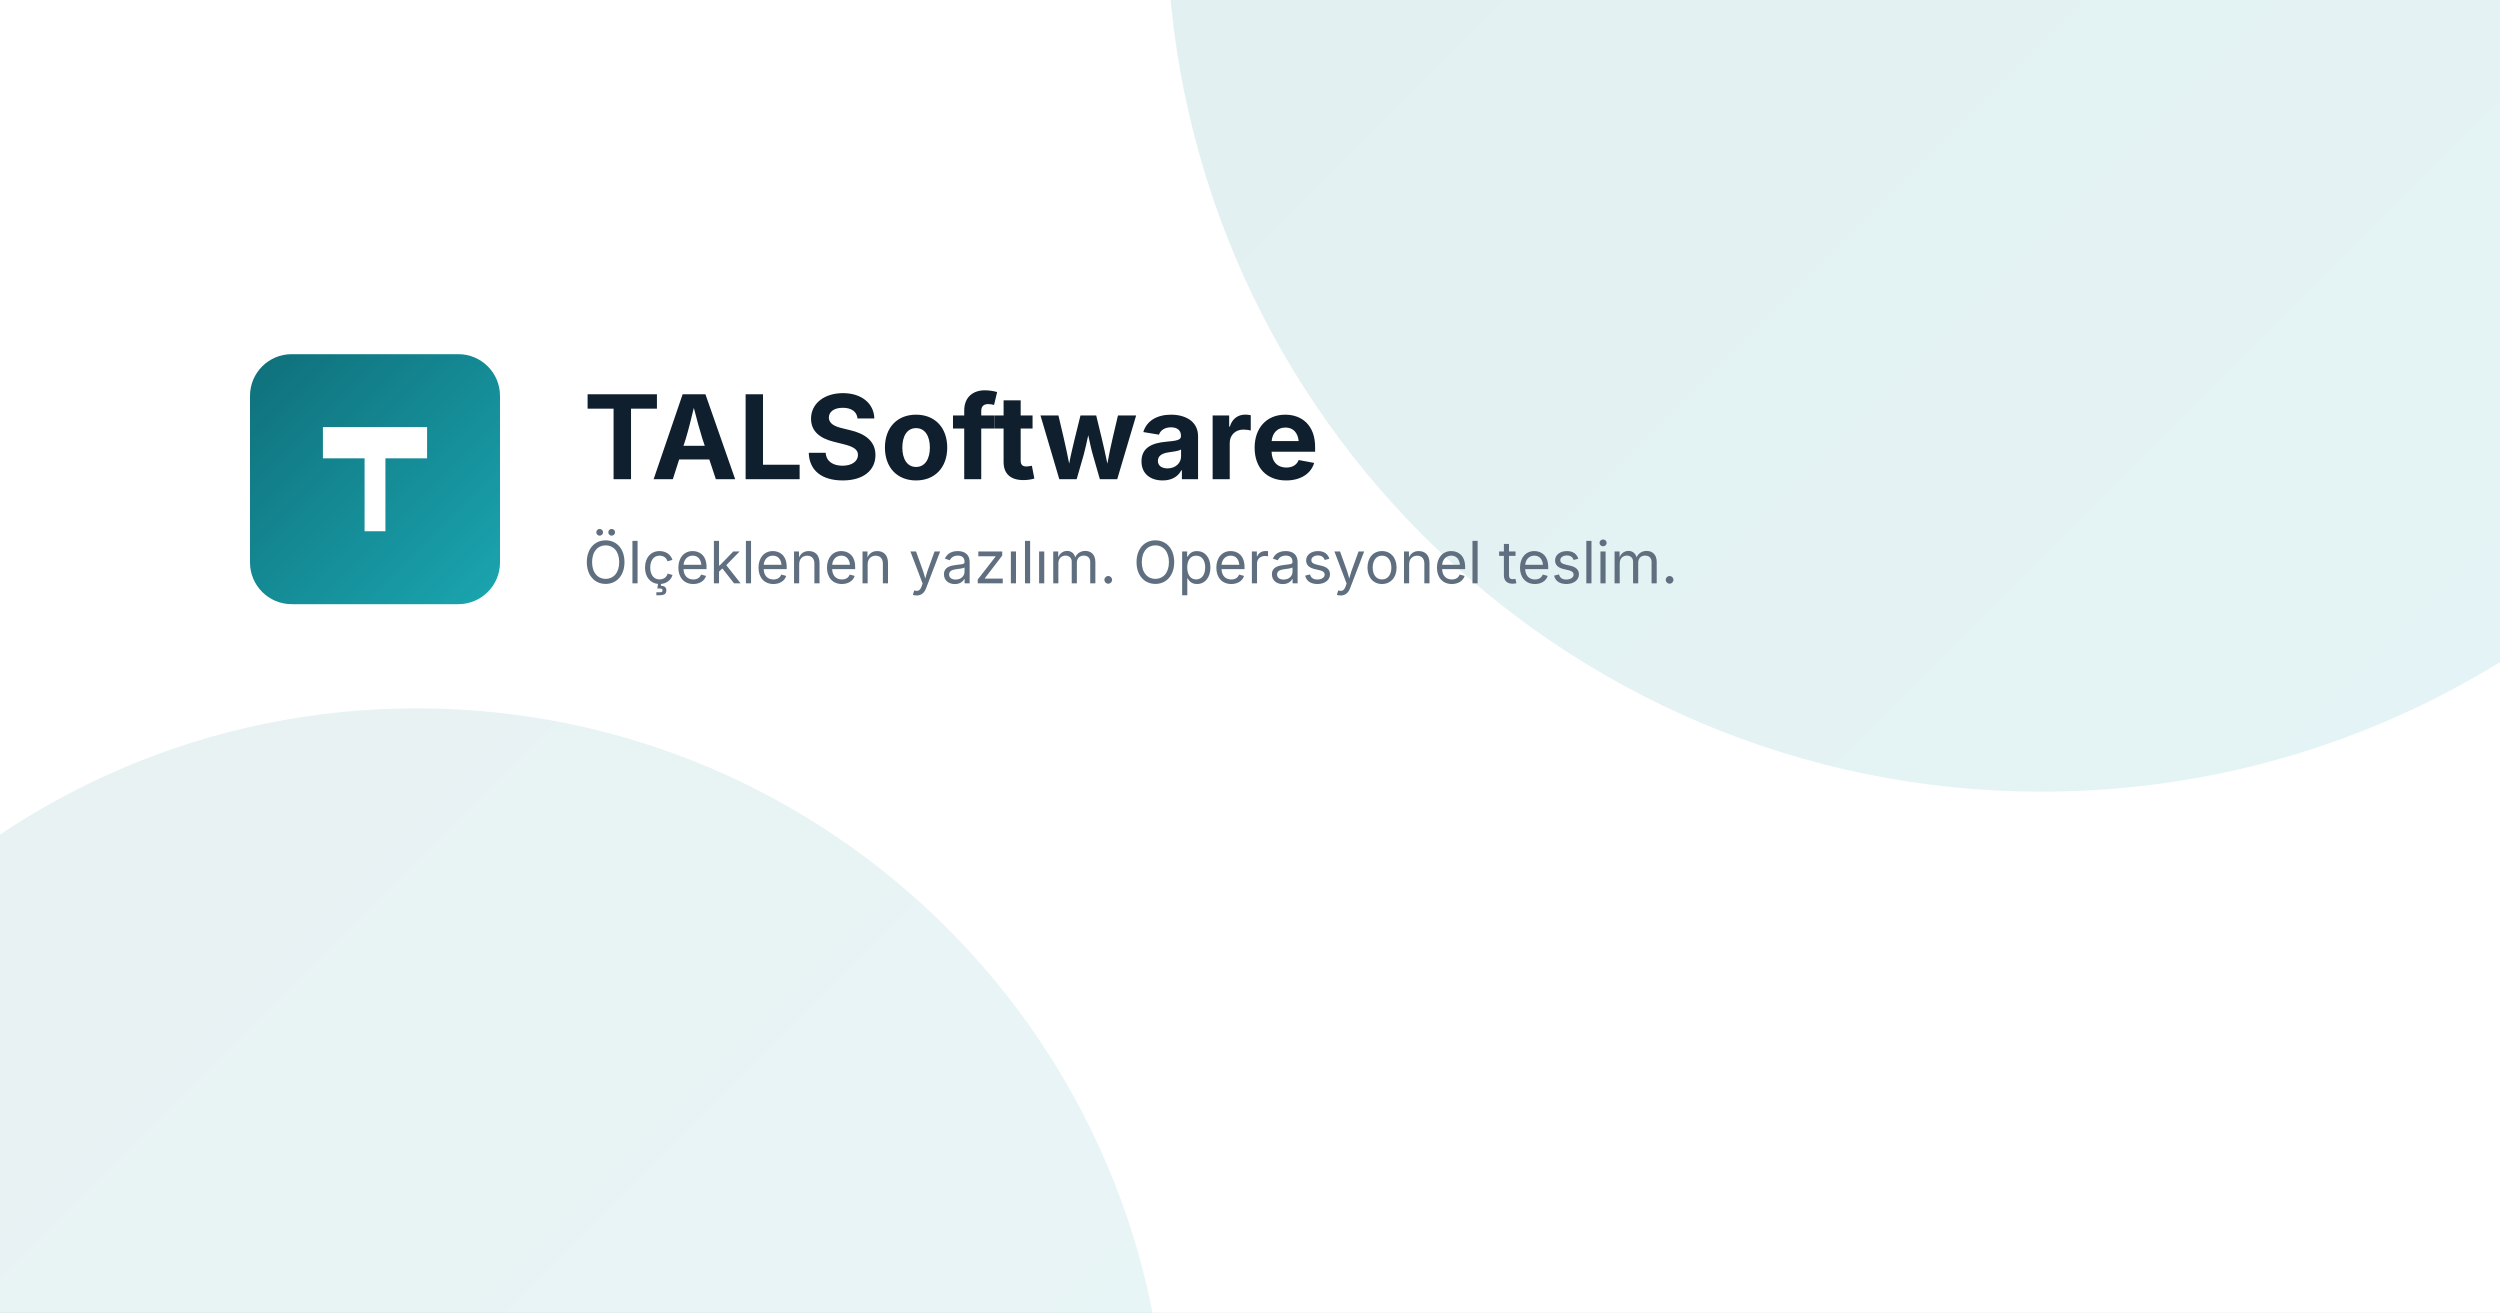
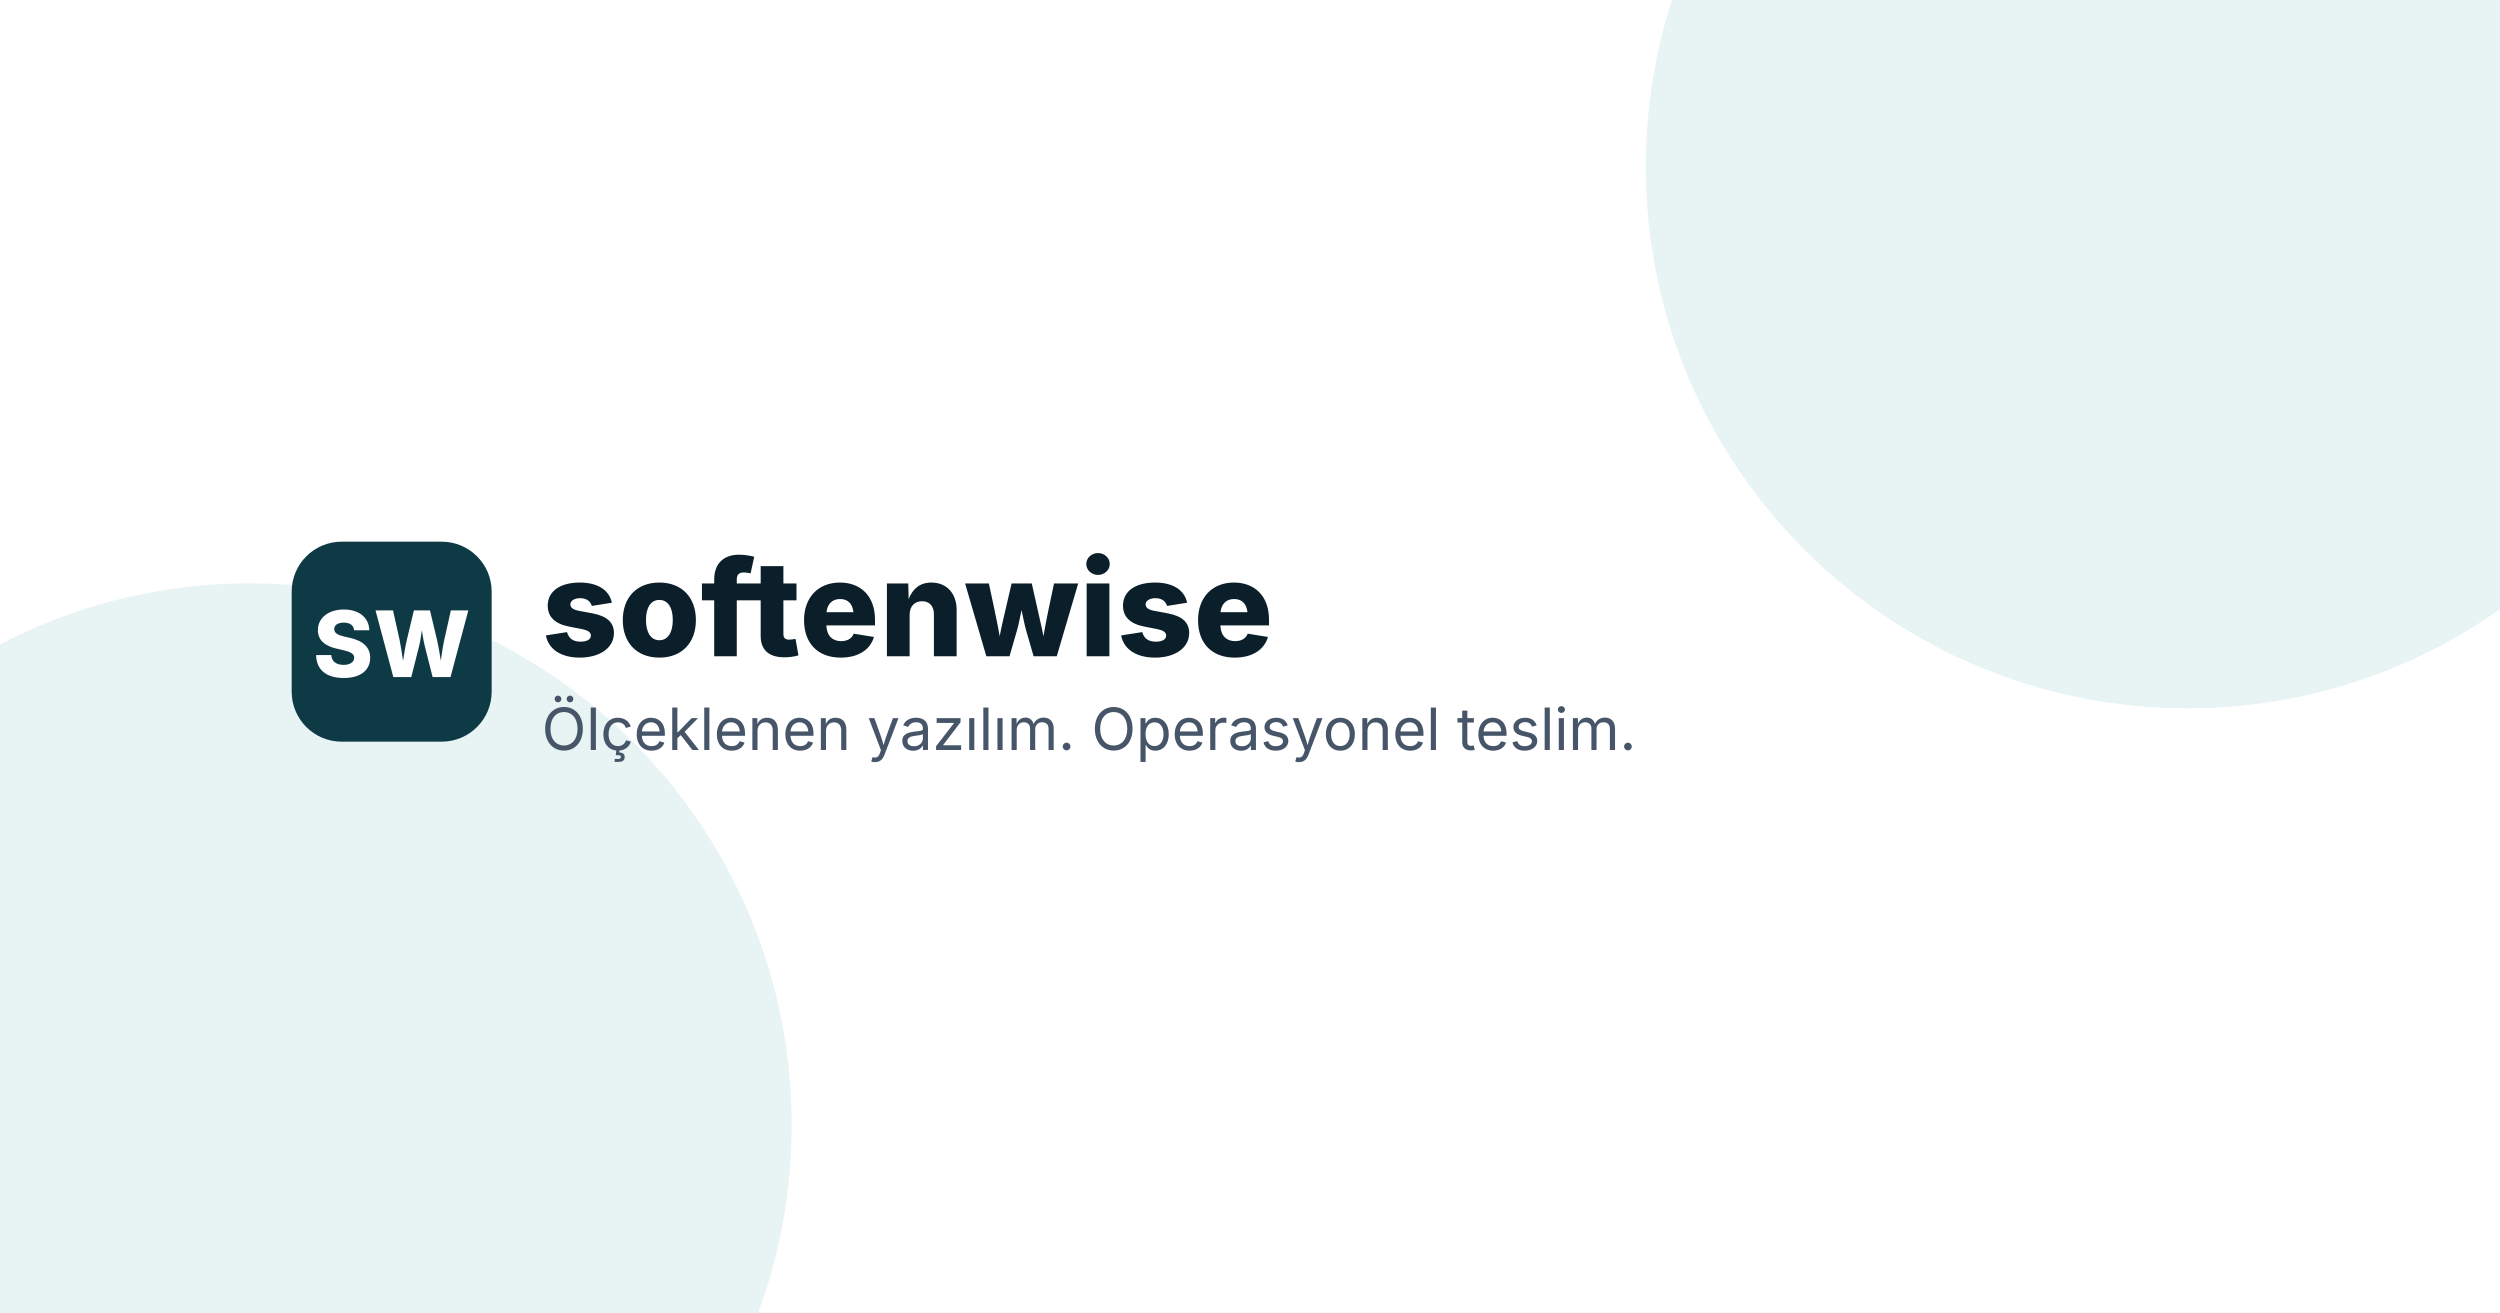
- <svg xmlns="http://www.w3.org/2000/svg" width="1200" height="630" viewBox="0 0 1200 630">
-   <defs>
-     <linearGradient id="g" x1="0" y1="0" x2="1" y2="1">
-       <stop offset="0%" stop-color="#0f6f7a" />
-       <stop offset="100%" stop-color="#1aa6b0" />
-     </linearGradient>
-   </defs>
+ <svg xmlns="http://www.w3.org/2000/svg" width="1200" height="630" viewBox="0 0 1200 630" role="img" aria-label="SoftenWise - Ölçeklenen yazılım. Operasyonel teslim.">
  <rect width="1200" height="630" fill="#ffffff" />
-   <circle cx="980" cy="-40" r="420" fill="url(#g)" opacity="0.12" />
-   <circle cx="200" cy="700" r="360" fill="url(#g)" opacity="0.10" />
-   <rect x="120" y="170" width="120" height="120" rx="20" fill="url(#g)" />
-   <path d="M155 205 H205 V220 H185 V255 H175 V220 H155 Z" fill="#fff" />
-   <text x="280" y="230" font-size="56" font-weight="700" fill="#0f1f2e" font-family="Inter, Arial, sans-serif">
-     TALSoftware
+   <circle cx="1050" cy="80" r="260" fill="#E8F3F4" />
+   <circle cx="120" cy="540" r="260" fill="#E8F3F4" />
+   <rect x="140" y="260" rx="24" ry="24" width="96" height="96" fill="#0E3A46" />
+   <text x="188" y="325" text-anchor="middle" font-family="Inter, system-ui, -apple-system, Segoe UI, Roboto" font-size="44" font-weight="800" fill="#ffffff">
+     SW
  </text>
-   <text x="280" y="280" font-size="28" fill="#5f6f7f" font-family="Inter, Arial, sans-serif">
+   <text x="260" y="315" font-family="Inter, system-ui, -apple-system, Segoe UI, Roboto" font-size="64" font-weight="800" fill="#0B1F2A">
+     softenwise
+   </text>
+   <text x="260" y="360" font-family="Inter, system-ui, -apple-system, Segoe UI, Roboto" font-size="28" font-weight="400" fill="#475569">
    Ölçeklenen yazılım. Operasyonel teslim.
  </text>
</svg>
